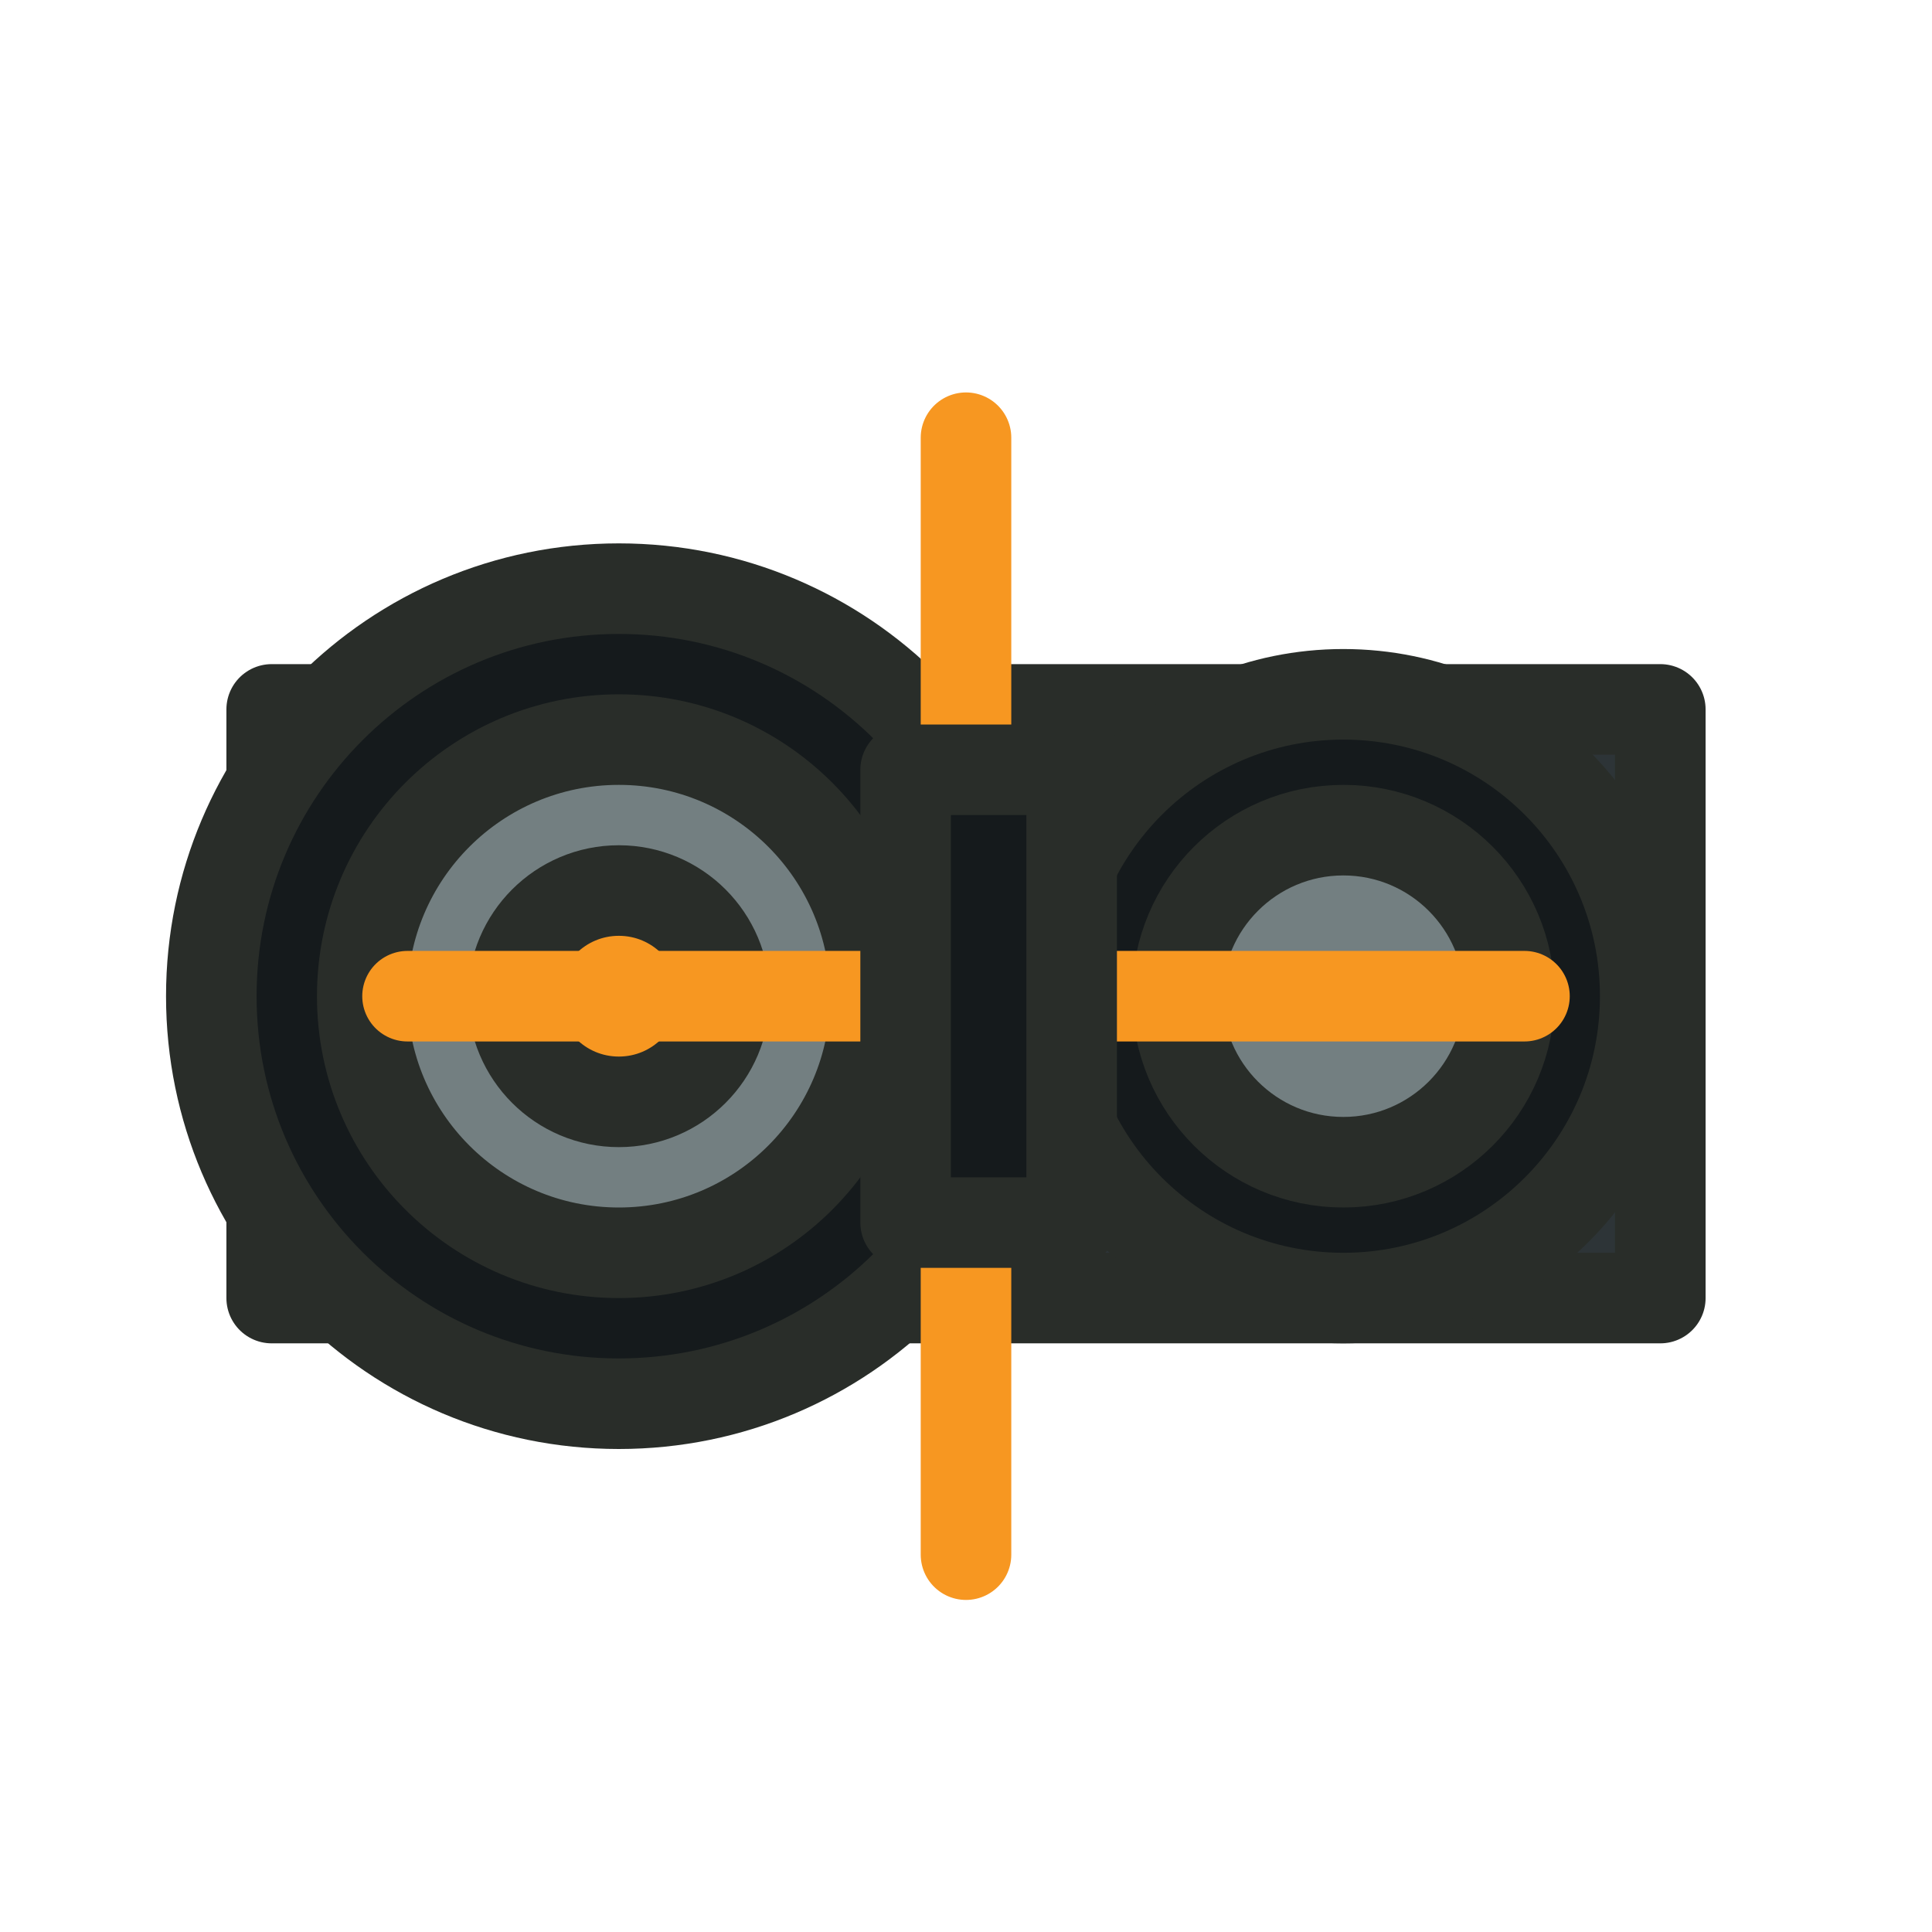
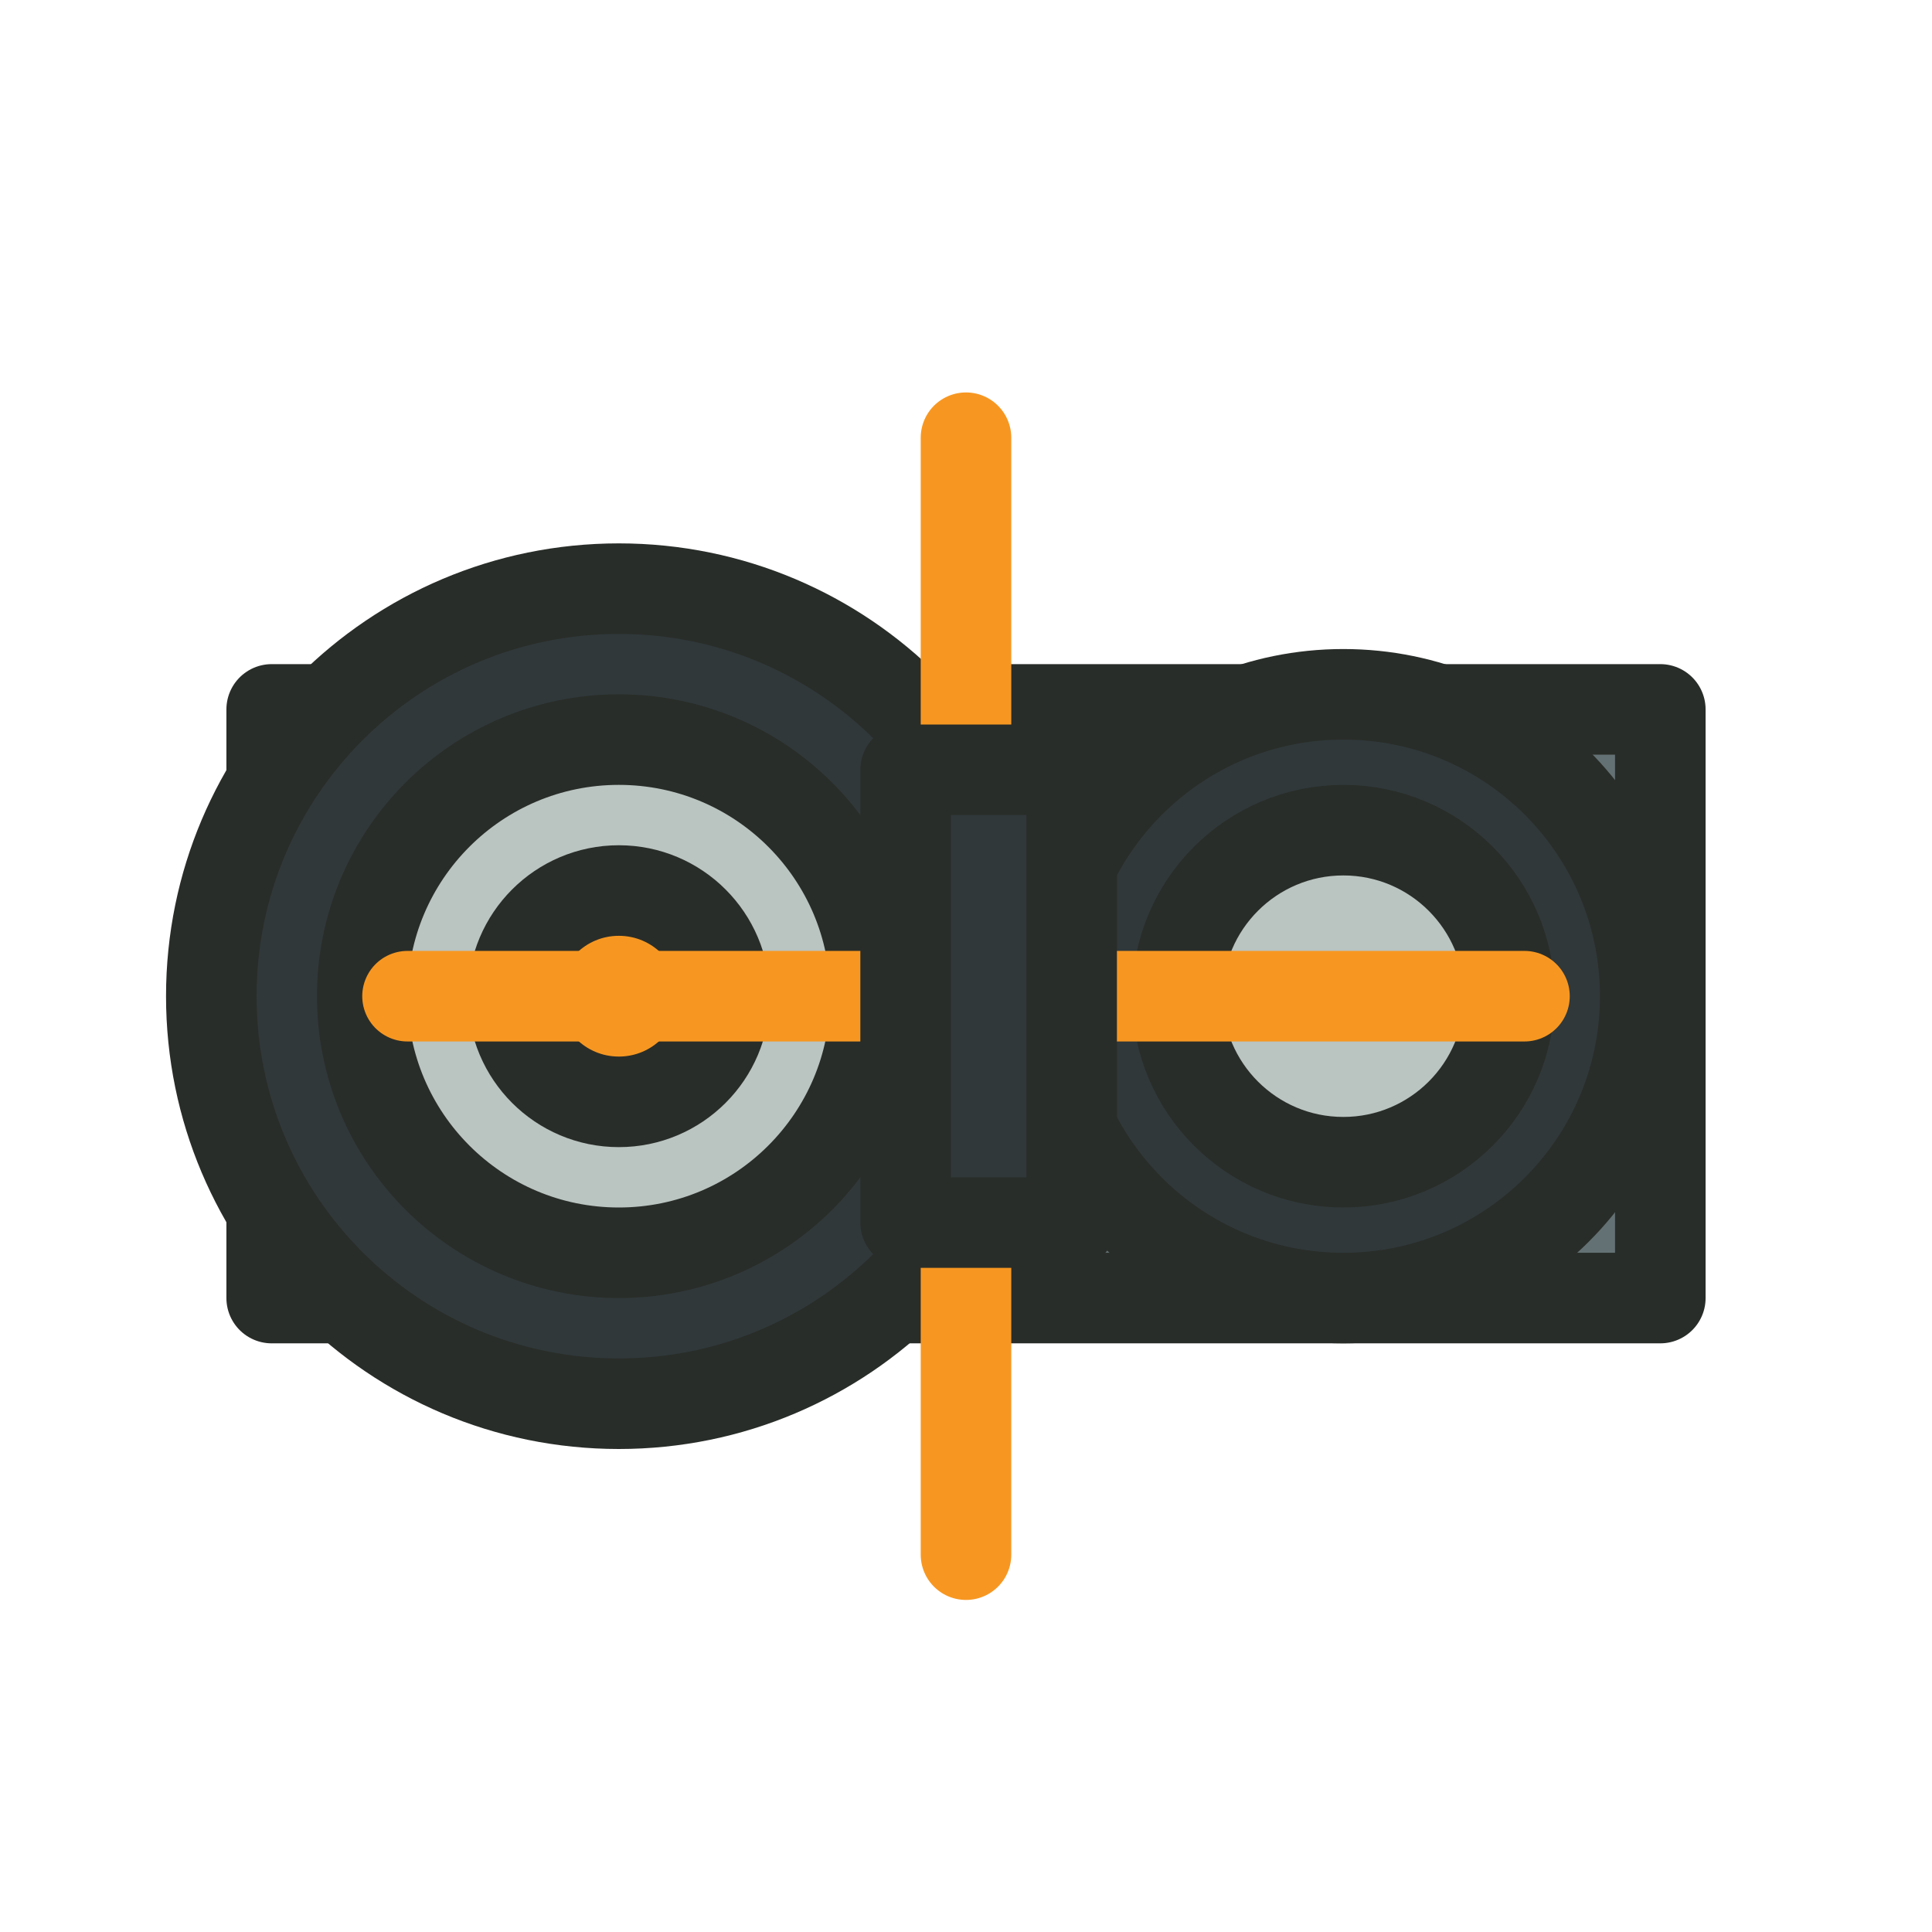
<svg xmlns="http://www.w3.org/2000/svg" viewBox="0 0 128 128" role="img" aria-labelledby="title desc">
  <g stroke="#292d29" stroke-width="6" stroke-linecap="round" stroke-linejoin="round">
-     <path d="M18 47h92v39H18z" fill="#2d3437" />
-     <circle cx="41" cy="66" r="27" fill="#151a1c" />
-     <circle cx="41" cy="66" r="17" fill="#737f81" />
+     <path d="M18 47h92v39H18z" fill="#647174" />
+     <circle cx="41" cy="66" r="27" fill="#30383a" />
+     <circle cx="41" cy="66" r="17" fill="#bac4c1" />
    <circle cx="41" cy="66" r="7" fill="#f79721" />
-     <circle cx="89" cy="66" r="20" fill="#151a1c" />
-     <circle cx="89" cy="66" r="11" fill="#737f81" />
+     <circle cx="89" cy="66" r="20" fill="#30383a" />
+     <circle cx="89" cy="66" r="11" fill="#bac4c1" />
    <path d="M64 29v74M27 66h74" stroke="#f79721" />
-     <path d="M60 51h11v30H60z" fill="#151a1c" />
+     <path d="M60 51h11v30H60z" fill="#30383a" />
  </g>
</svg>
